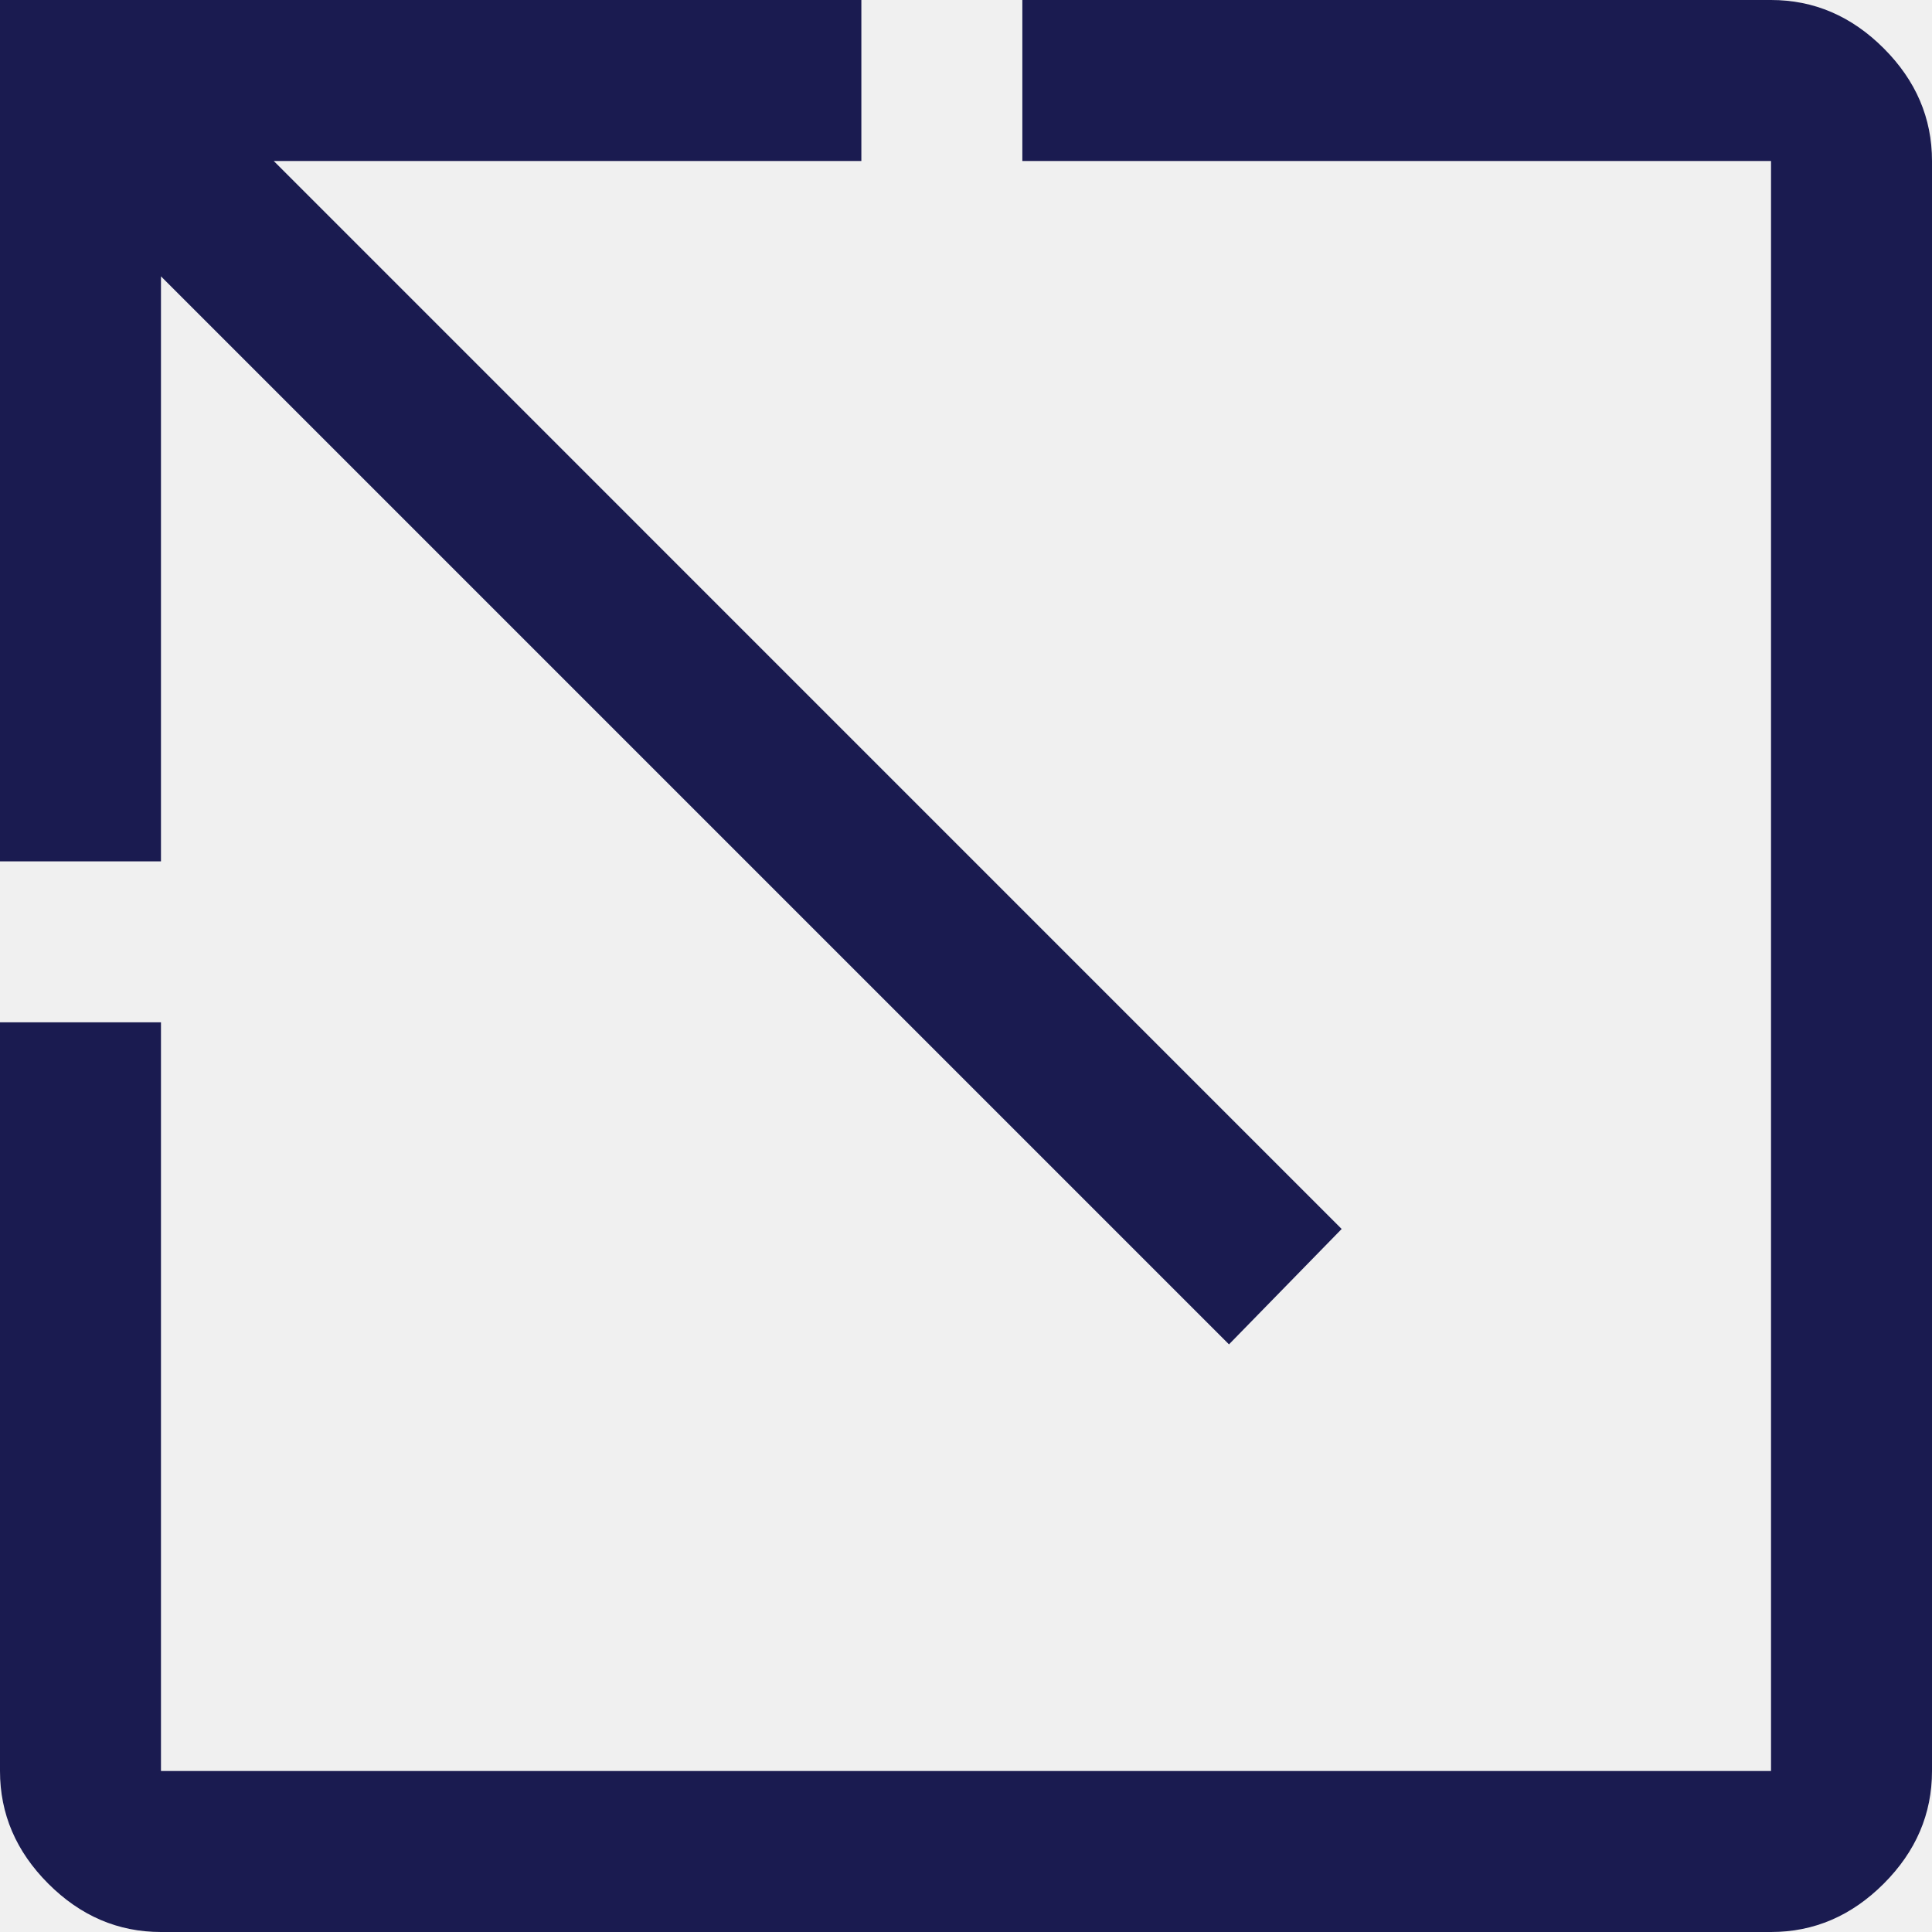
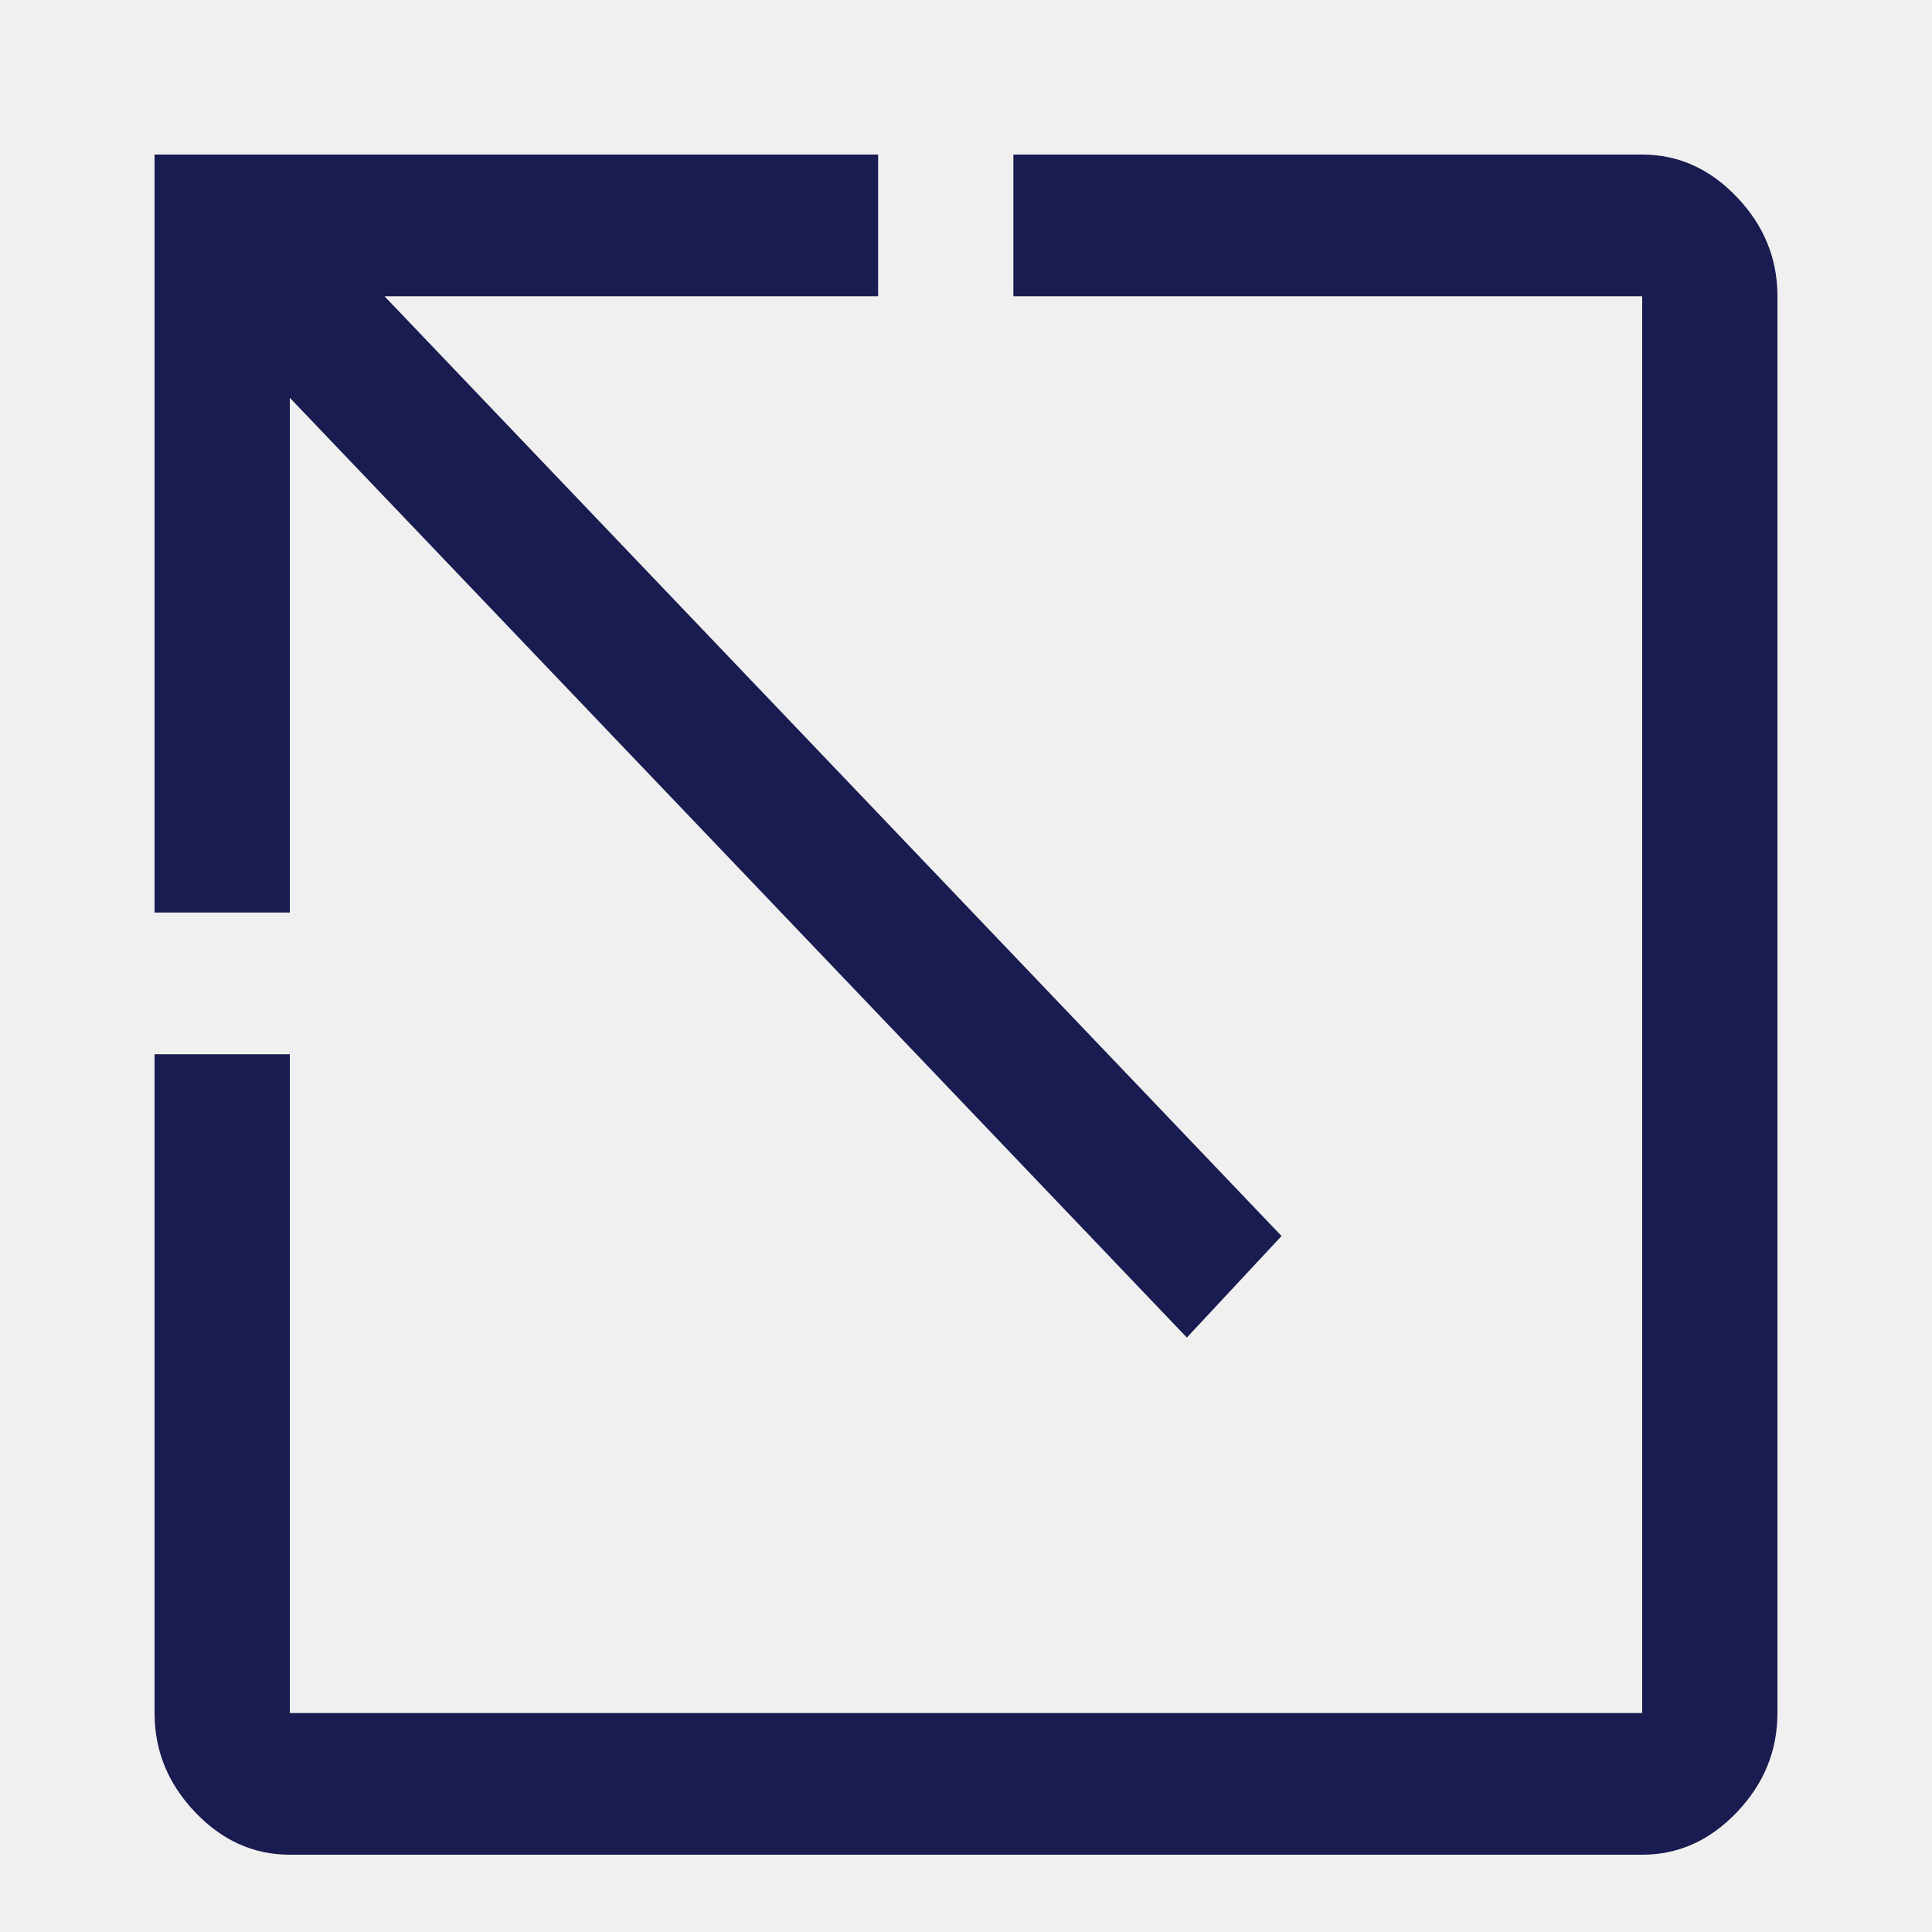
<svg xmlns="http://www.w3.org/2000/svg" width="25" height="25" viewBox="0 0 25 25" fill="none">
-   <g clip-path="url(#clip0_2222_2688)">
-     <path d="M22.917 25C23.472 25 23.958 24.792 24.375 24.375C24.792 23.958 25 23.472 25 22.917V2.083C25 1.528 24.792 1.042 24.375 0.625C23.958 0.208 23.472 0 22.917 0H13.229V2.083H22.917V22.917H2.083V13.229H9.53674e-07V22.917C9.53674e-07 23.472 0.208 23.958 0.625 24.375C1.042 24.792 1.528 25 2.083 25H22.917ZM15.903 17.396L17.361 15.903L3.542 2.083H11.146V0H9.53674e-07V11.146H2.083V3.576L15.903 17.396Z" fill="#1A1B50" />
-   </g>
-   <defs>
-     <clipPath id="clip0_2222_2688">
-       <rect width="25" height="25" fill="white" transform="matrix(-1 0 0 1 25 0)" />
-     </clipPath>
-   </defs>
+   <path d="M21.25 24C21.717 24 22.125 23.817 22.475 23.45C22.825 23.083 23 22.656 23 22.167V3.833C23 3.344 22.825 2.917 22.475 2.55C22.125 2.183 21.717 2 21.25 2H13.113V3.833H21.25V22.167H3.75V13.642H2V22.167C2 22.656 2.175 23.083 2.525 23.45C2.875 23.817 3.283 24 3.75 24H21.25ZM15.358 17.308L16.583 15.994L4.975 3.833H11.363V2H2V11.808H3.75V5.147L15.358 17.308Z" fill="#1A1B50" />
</svg>
